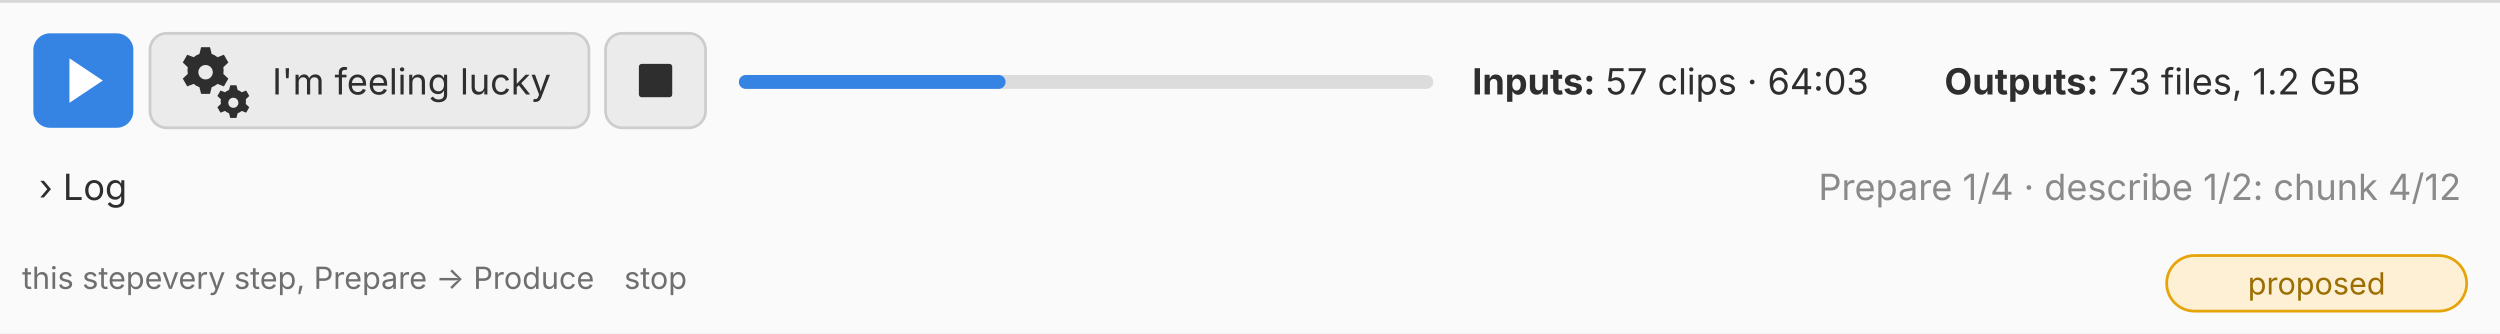
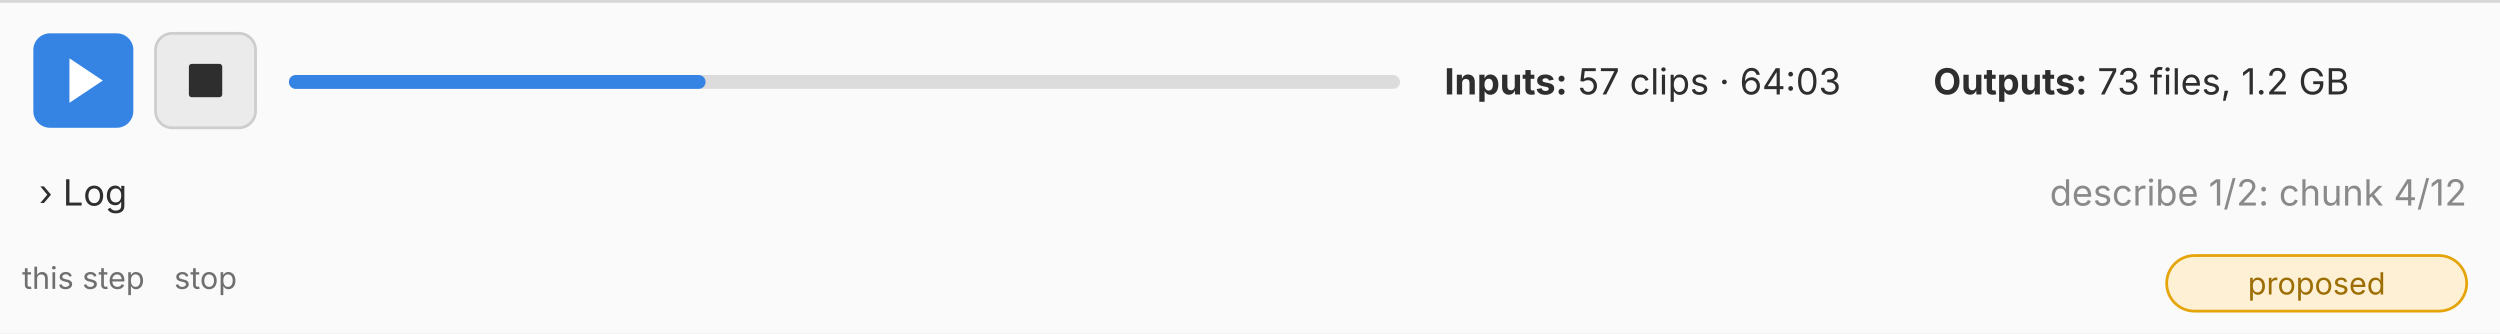
<svg xmlns="http://www.w3.org/2000/svg" width="900" height="120" viewBox="0 0 900 120" font-family="Cantarell, Inter, 'Noto Sans', 'DejaVu Sans', sans-serif" font-size="13">
-   <defs>
-     <path id="cog" d="M-1.6,-9 h3.2 l0.6,2.4 a7,7 0 0 1 2.1,1.2 l2.3,-0.9 1.6,2.8 -1.8,1.7 a7,7 0 0 1 0,2.4 l1.8,1.7 -1.6,2.8 -2.3,-0.9 a7,7 0 0 1 -2.1,1.2 l-0.6,2.4 h-3.2 l-0.6,-2.4 a7,7 0 0 1 -2.1,-1.2 l-2.3,0.9 -1.6,-2.8 1.8,-1.7 a7,7 0 0 1 0,-2.4 l-1.8,-1.7 1.6,-2.8 2.3,0.9 a7,7 0 0 1 2.1,-1.2 z M0,-2.6 a2.6,2.6 0 1 0 0.01,0 z" fill-rule="evenodd" />
-   </defs>
  <rect width="900" height="120" fill="#fafafa" />
  <line x1="0" y1="0.5" x2="900" y2="0.5" stroke="#d6d6d6" />
  <rect x="12" y="12" width="36" height="34" rx="6" fill="#3584e4" />
  <path d="M25,21 L37,29 L25,37 Z" fill="#fff" />
-   <rect x="54" y="12" width="158" height="34" rx="6" fill="#ebebeb" stroke="#cdcdcd" />
-   <g transform="translate(74,26)" fill="#2e2e2e">
-     <use href="#cog">
-       <animateTransform attributeName="transform" type="rotate" from="0" to="360" dur="3s" repeatCount="indefinite" />
-     </use>
-   </g>
-   <g transform="translate(84,37) scale(0.7)" fill="#2e2e2e">
-     <use href="#cog">
-       <animateTransform attributeName="transform" type="rotate" from="360" to="0" dur="2.1s" repeatCount="indefinite" />
-     </use>
-   </g>
-   <text x="98" y="34" fill="#2e2e2e">I'm feeling lucky</text>
-   <rect x="218" y="12" width="36" height="34" rx="6" fill="#ebebeb" stroke="#cdcdcd" />
-   <rect x="230" y="23" width="12" height="12" rx="1" fill="#2e2e2e" />
-   <rect x="266" y="27" width="250" height="5" rx="2.5" fill="#dcdcdc" />
-   <rect x="266" y="27" width="96" height="5" rx="2.5" fill="#3584e4" />
-   <text x="530" y="34" fill="#2e2e2e">
+   <rect x="56" y="12" width="36" height="34" rx="6" fill="#ebebeb" stroke="#cdcdcd" />
+   <rect x="68" y="23" width="12" height="12" rx="1" fill="#2e2e2e" />
+   <rect x="104" y="27" width="400" height="5" rx="2.5" fill="#dcdcdc" />
+   <rect x="104" y="27" width="150" height="5" rx="2.5" fill="#3584e4" />
+   <text x="520" y="34" fill="#2e2e2e">
    <tspan font-weight="bold">Inputs:</tspan> 57 clips · 64:03</text>
-   <text x="700" y="34" fill="#2e2e2e">
+   <text x="696" y="34" fill="#2e2e2e">
    <tspan font-weight="bold">Outputs:</tspan> 73 files, 1.2 GB</text>
-   <text x="14" y="72" fill="#2e2e2e">› Log</text>
-   <text x="886" y="72" text-anchor="end" fill="#8a8a8a">Prepare 1/4 · describe 1/2: chunk 4/12</text>
+   <text x="14" y="74" fill="#2e2e2e">› Log</text>
+   <text x="888" y="74" text-anchor="end" fill="#8a8a8a">describe 1/2: chunk 4/12</text>
  <g font-size="11" fill="#6f6f6f">
    <text x="30" y="104" text-anchor="middle">this step</text>
-     <text x="133" y="104" text-anchor="middle">every step, Prepare → Produce</text>
-     <text x="236" y="104" text-anchor="middle">stop</text>
+     <text x="74" y="104" text-anchor="middle">stop</text>
  </g>
  <rect x="780" y="92" width="108" height="20" rx="10" fill="#fdf0d5" stroke="#e5a50a" />
  <text x="834" y="106" text-anchor="middle" font-size="11" fill="#9c6e03">proposed</text>
</svg>
